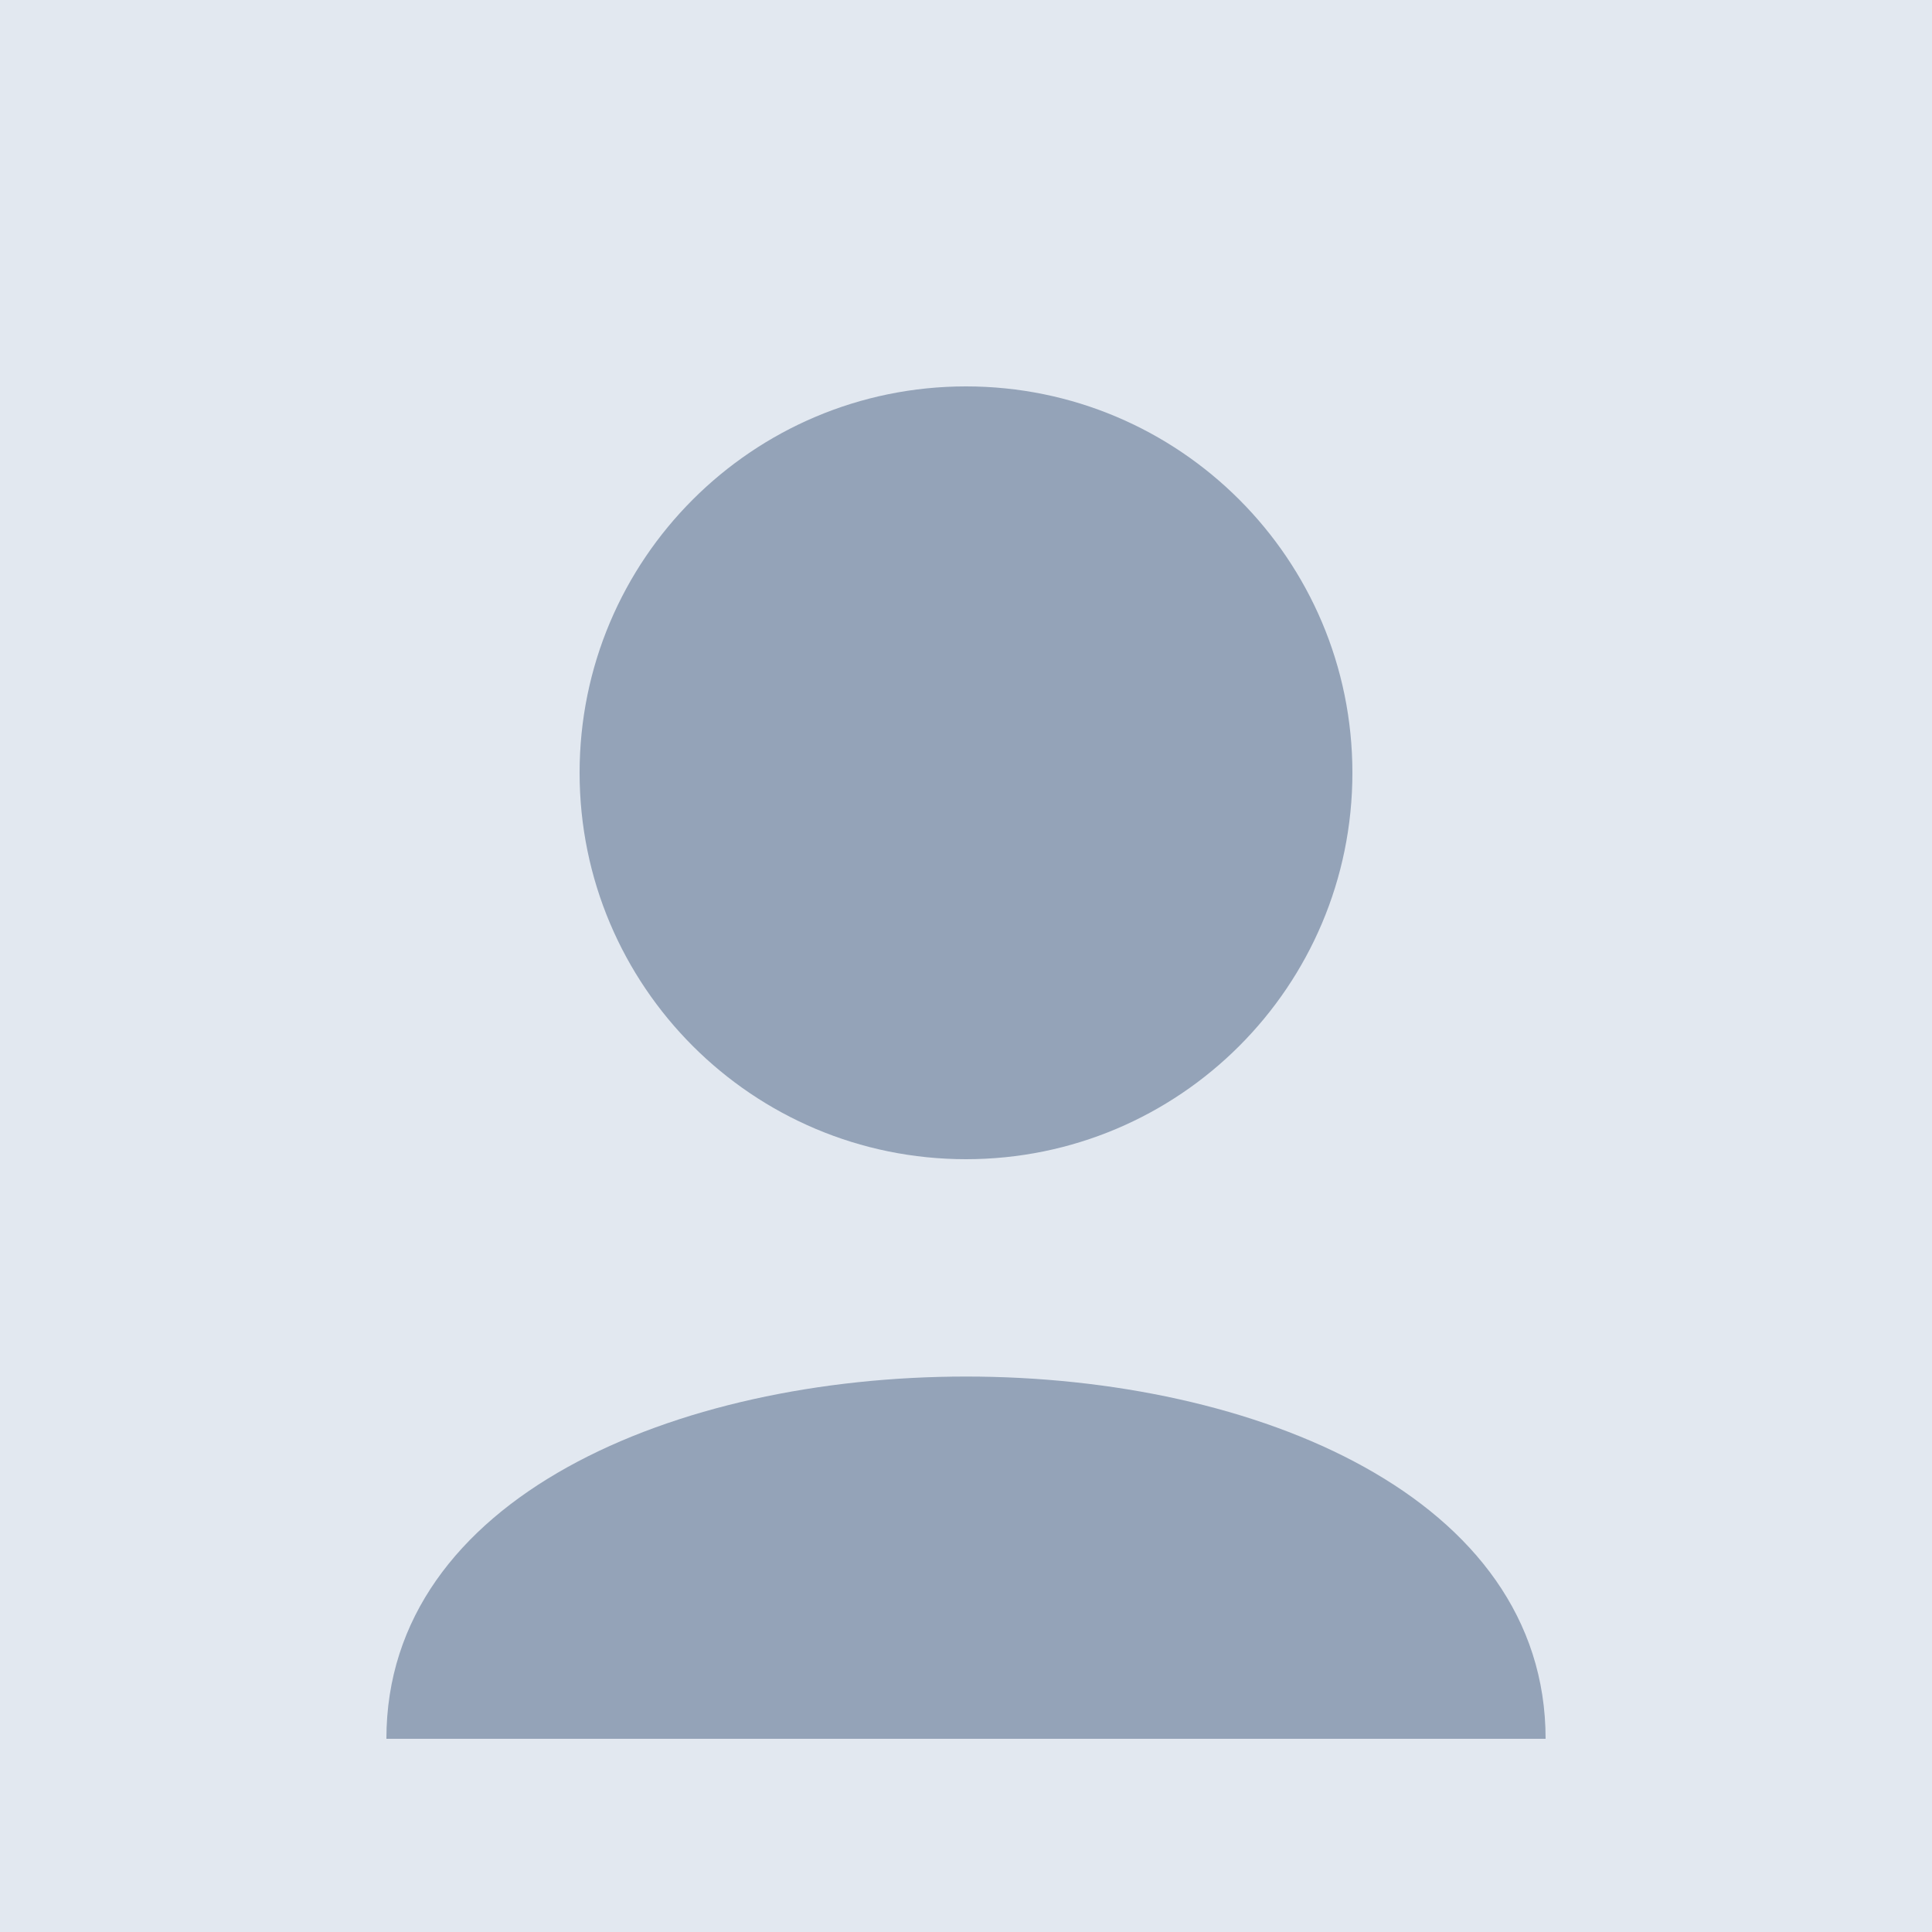
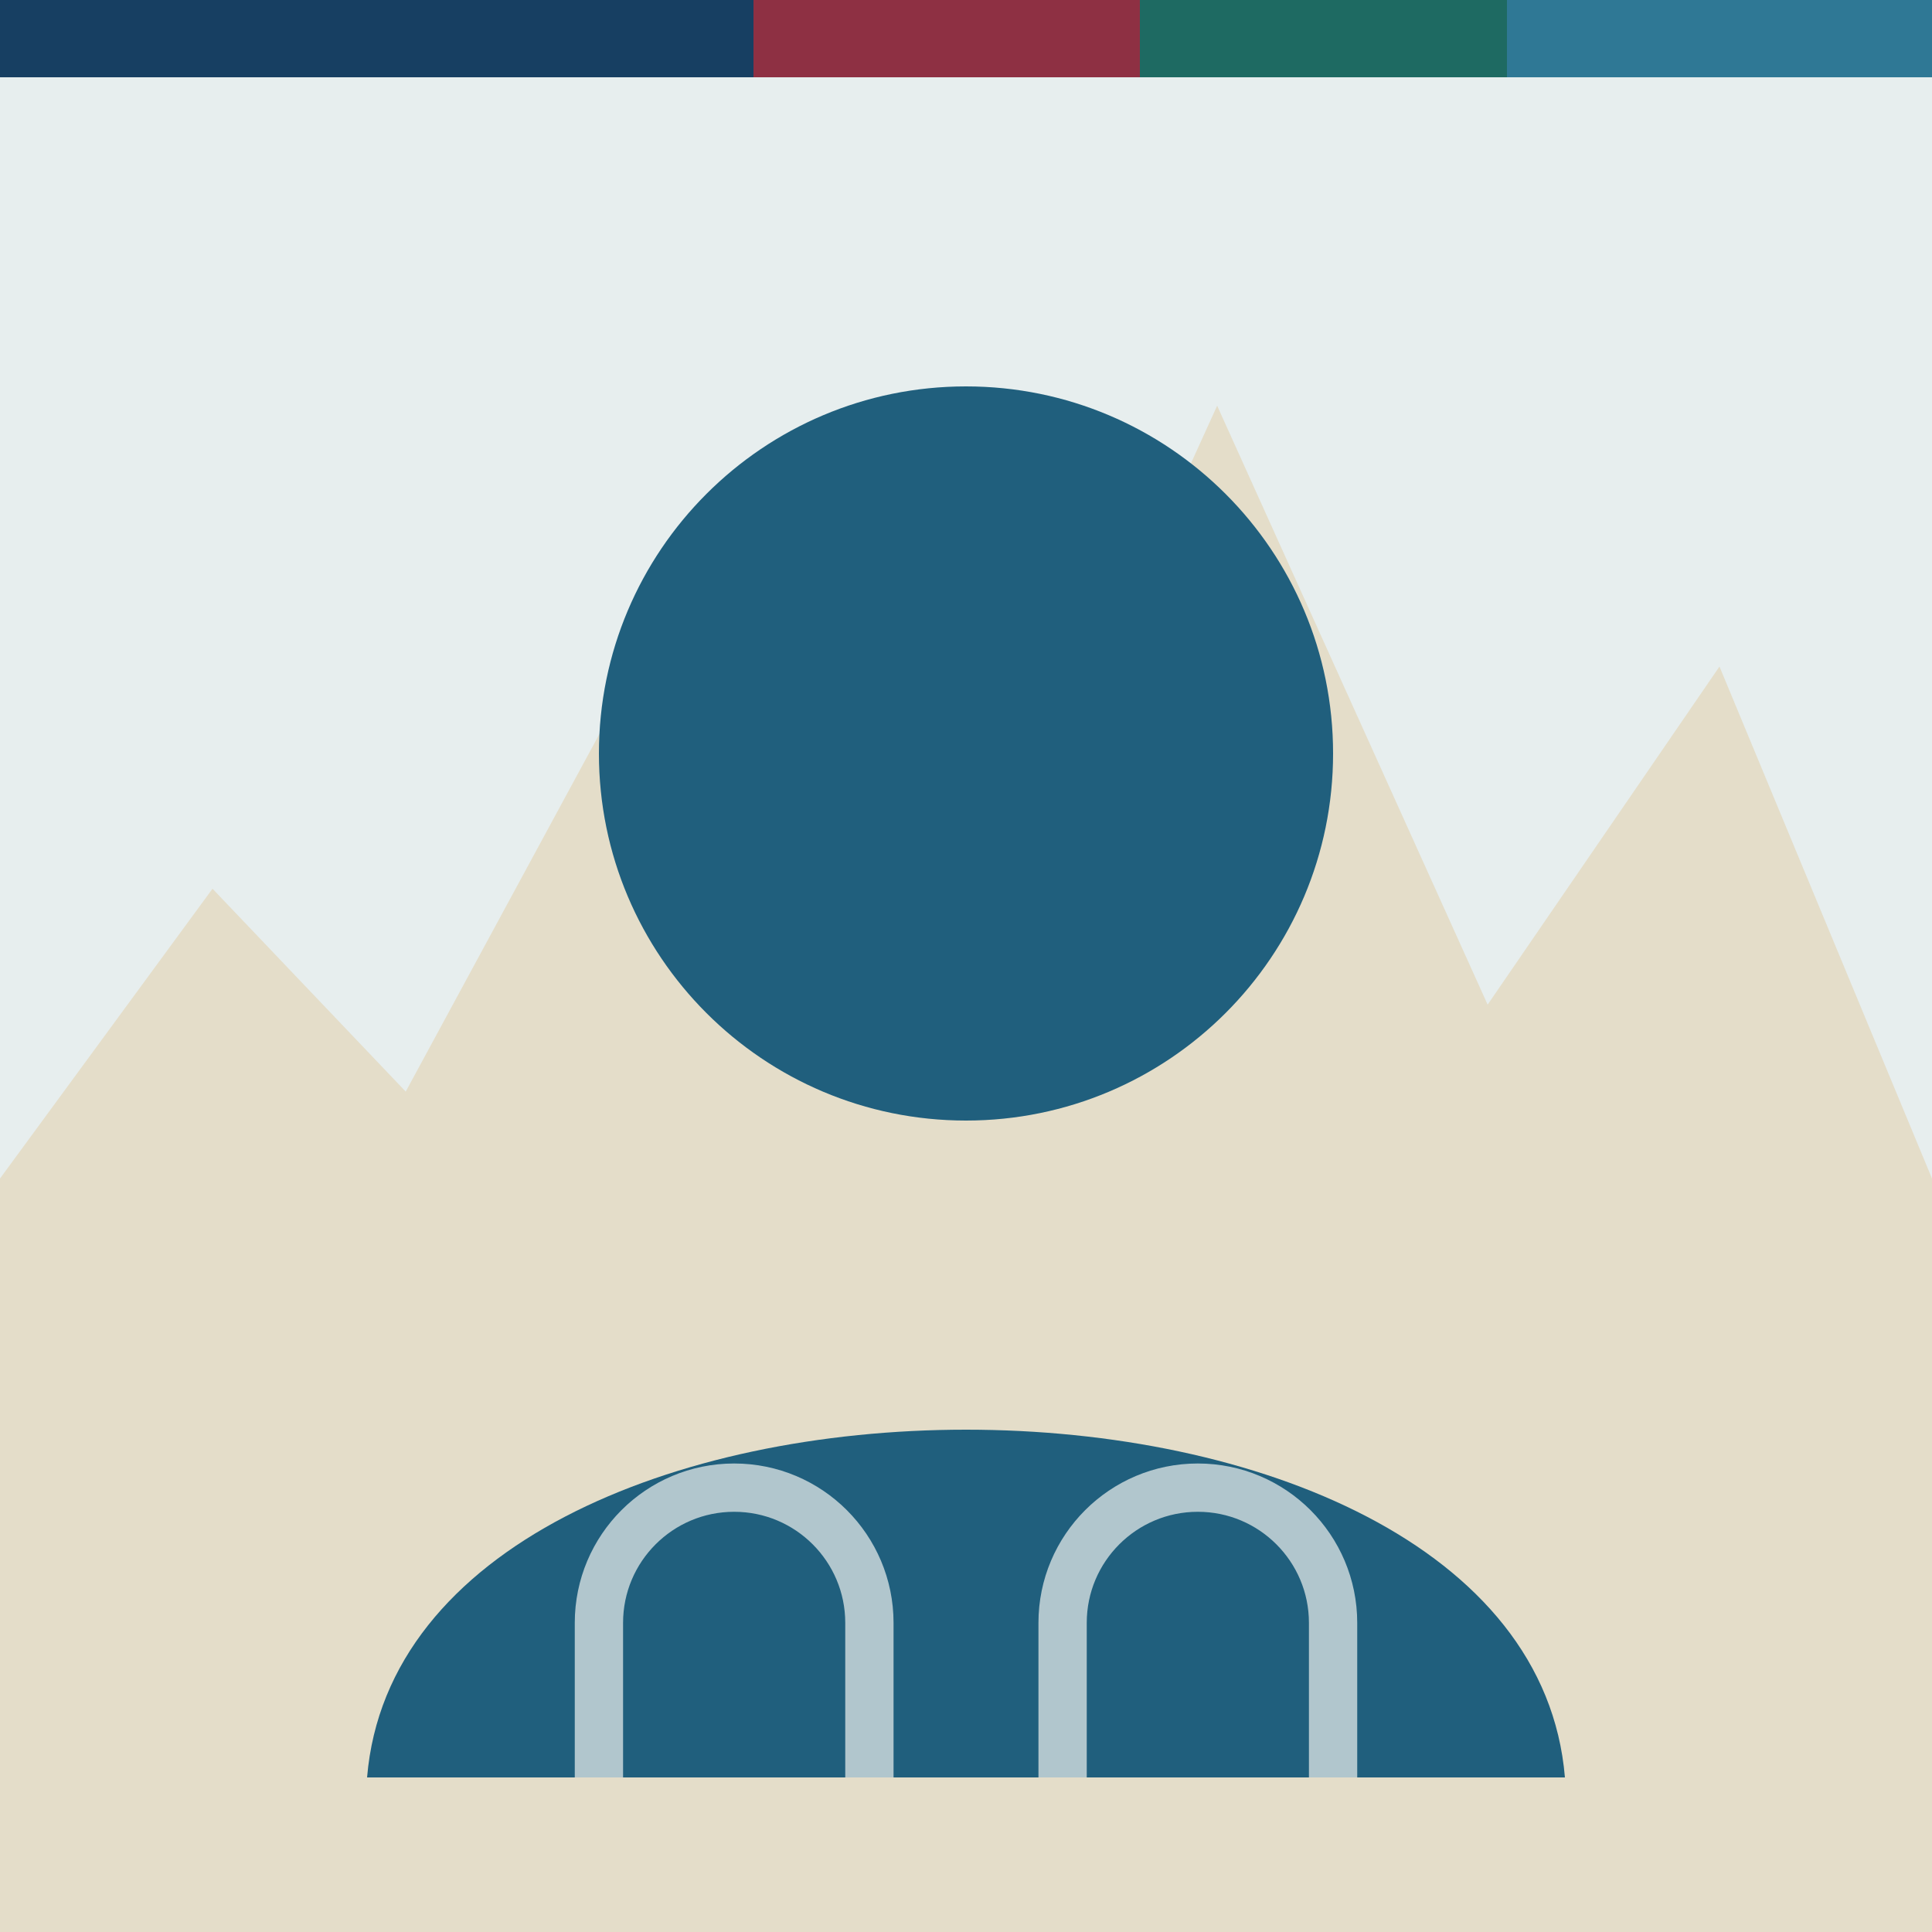
<svg xmlns="http://www.w3.org/2000/svg" width="200" height="200" viewBox="0 0 200 200">
-   <rect width="200" height="200" fill="#e2e8f0" />
-   <circle cx="100" cy="80" r="40" fill="#94a3b8" />
-   <path d="M40 180 C40 130 160 130 160 180" fill="#94a3b8" />
+   <rect width="200" height="200" fill="#e7eeee" />
+   <path fill="#d79a36" opacity=".2" d="M0 122 22 92l20 21 26-48 28 43 30-66 28 62 24-35 22 53v78H0Z" />
+   <path fill="#173f62" d="M0 0h36v8H0zm36 0h42v8H36z" />
+   <path fill="#8e3043" d="M78 0h40v8H78z" />
+   <path fill="#1e6a62" d="M118 0h38v8h-38z" />
+   <path fill="#2f7895" d="M156 0h44v8h-44z" />
+   <circle cx="100" cy="78" r="38" fill="#205f7d" />
+   <path d="M38 184c4-48 120-48 124 0" fill="#205f7d" />
+   <path d="M62 184v-16a14 14 0 0 1 28 0v16m20 0v-16a14 14 0 0 1 28 0v16" fill="none" stroke="#fffdf8" stroke-width="5" opacity=".65" />
</svg>
